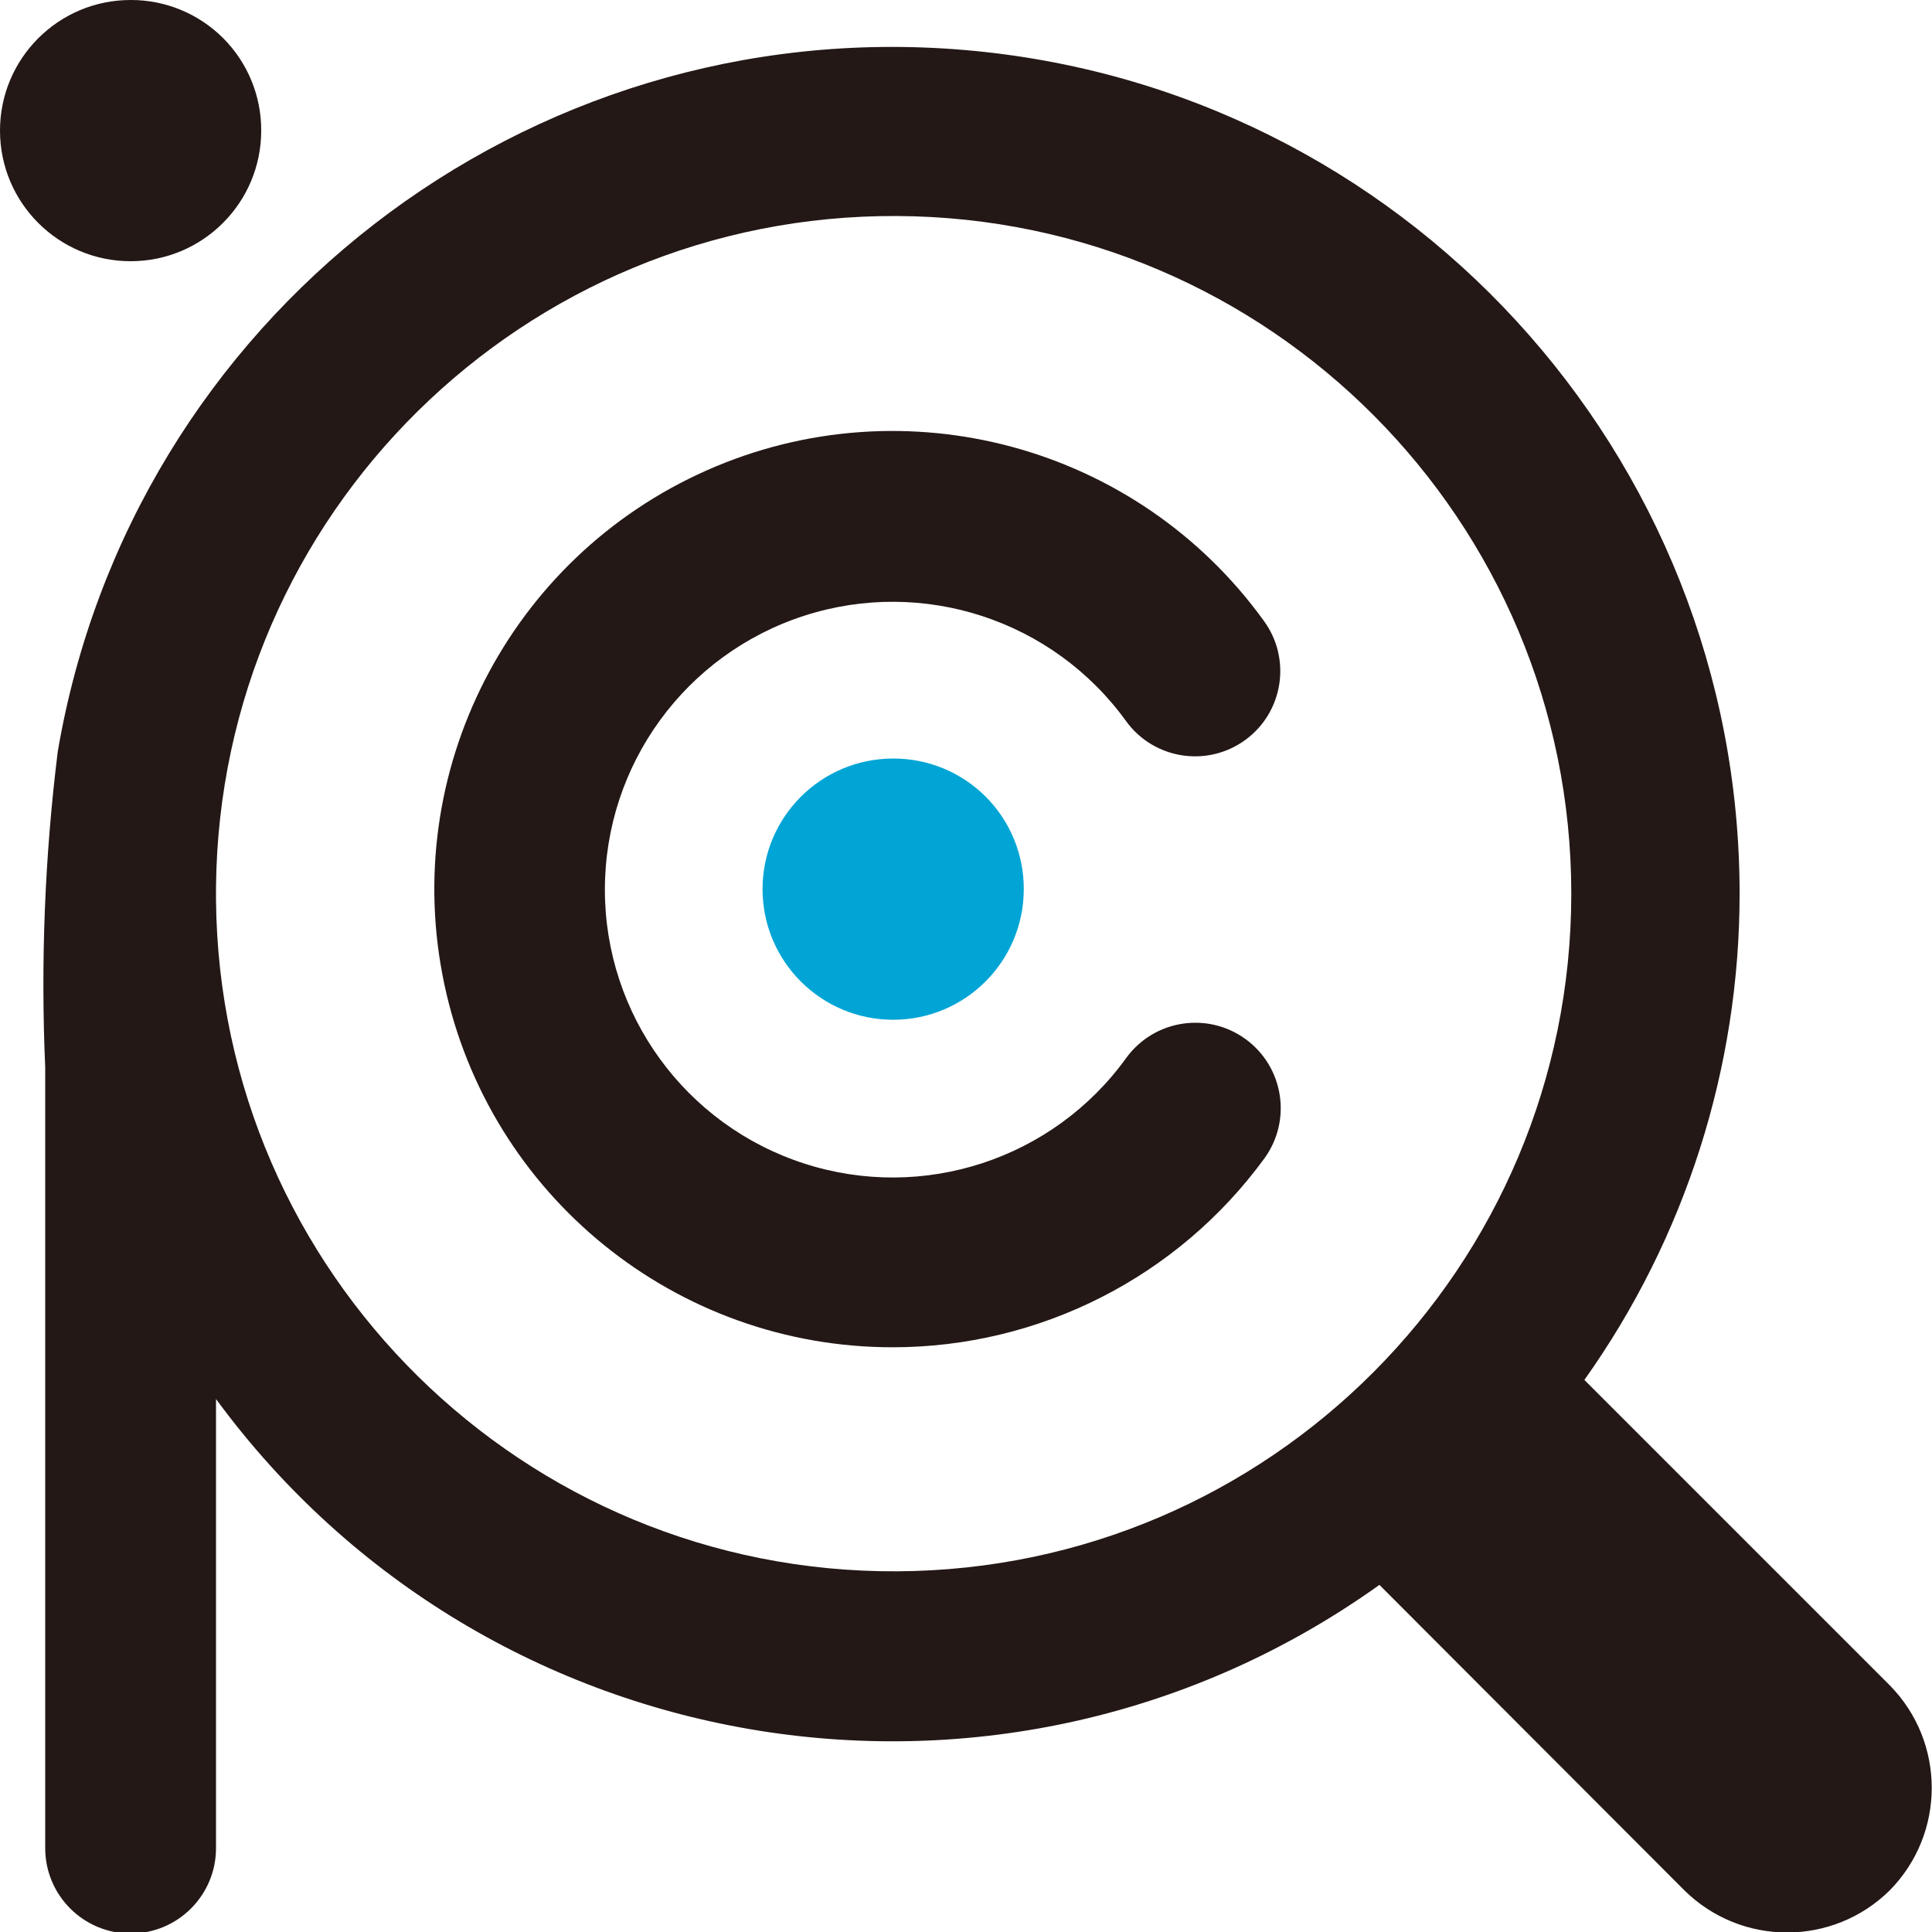
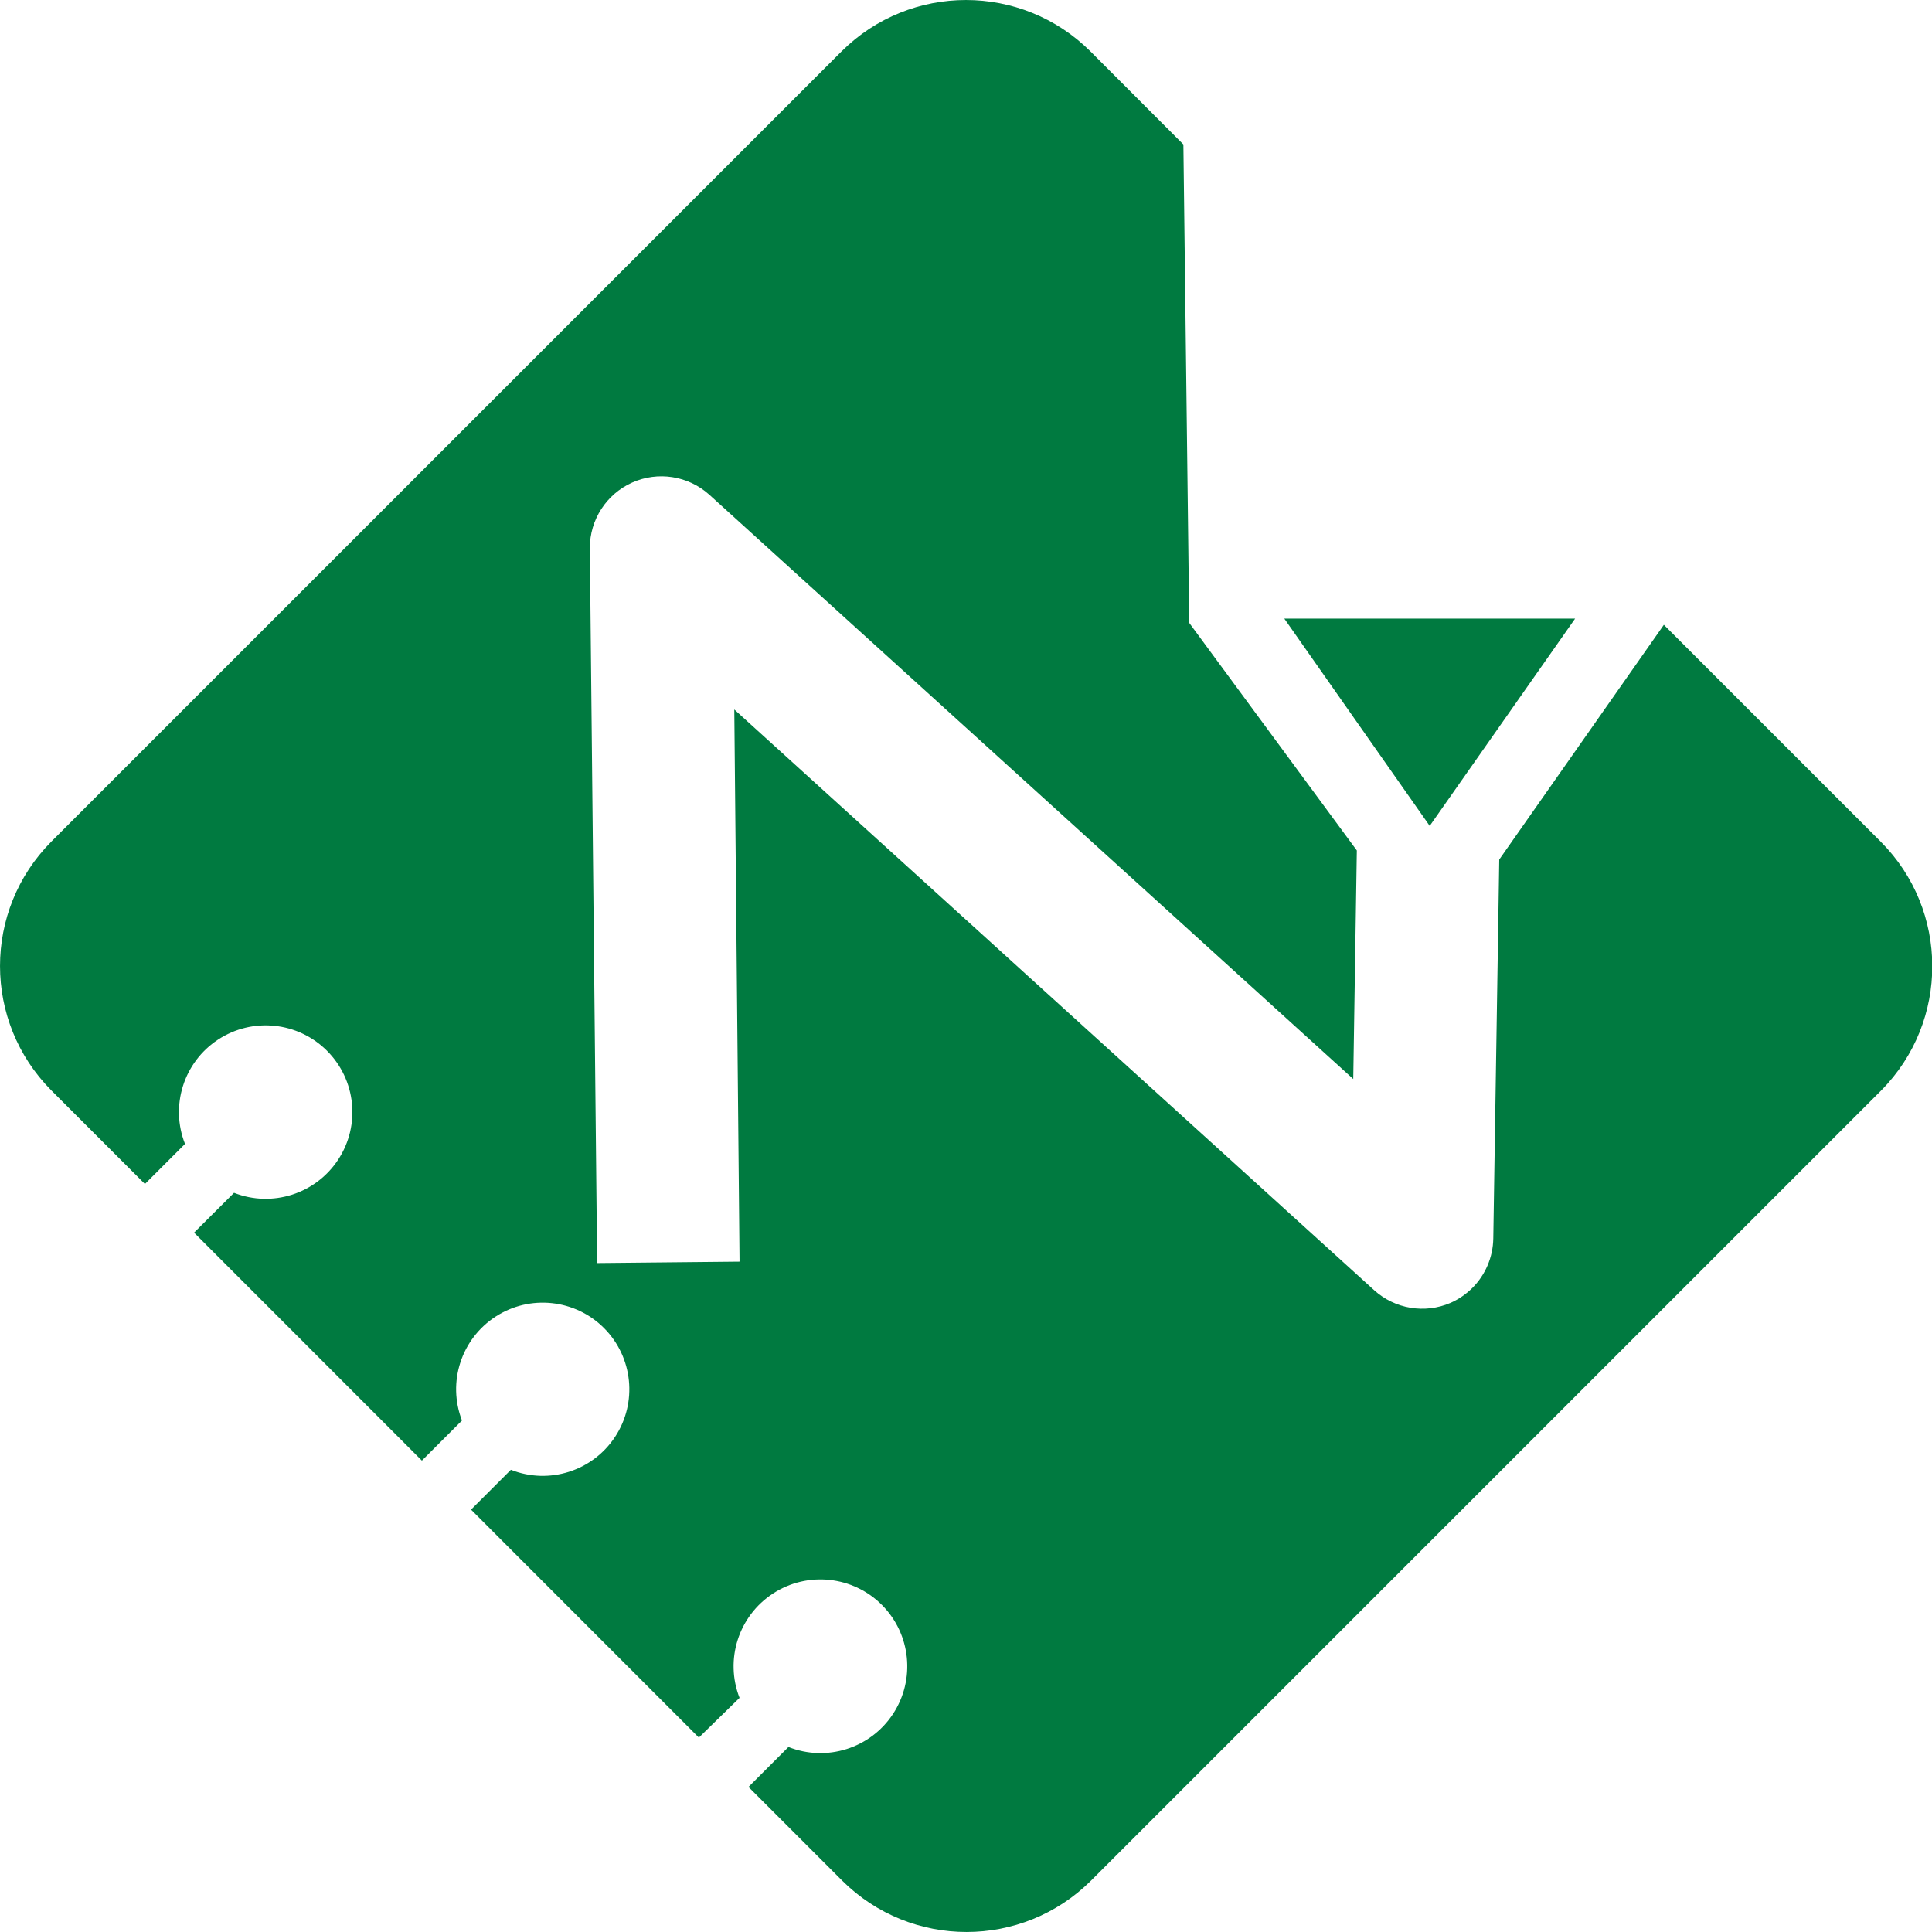
- <svg xmlns="http://www.w3.org/2000/svg" id="レイヤー_4" data-name="レイヤー 4" width="40px" height="40px" viewBox="0 0 38.46 38.46">
+ <svg xmlns="http://www.w3.org/2000/svg" viewBox="0 0 161.97 161.97" width="32px" height="32px">
  <defs>
-     <style>.cls-1{fill:#231815;}.cls-2{fill:#00a5d5;}</style>
+     <style>.cls-1{fill:#007a40;}</style>
  </defs>
-   <path class="cls-1" d="M642.69,136l-6.08-6.08a16.71,16.71,0,0,0,3.09-9.68,16.86,16.86,0,0,0-33.48-2.83,37.71,37.71,0,0,0-.25,6.29v15.54a1.7,1.7,0,0,0,3.4,0v-8.94A16.69,16.69,0,0,0,632.53,134l6.07,6.08a2.91,2.91,0,0,0,4.09,0A2.91,2.91,0,0,0,642.69,136Zm-33.32-15.63v-.26a13.49,13.49,0,1,1,0,.26Z" transform="translate(-605.07 -102.45)" />
-   <path class="cls-1" d="M622.84,129.27a9.12,9.12,0,1,1,7.39-14.46,1.69,1.69,0,1,1-2.74,2,5.73,5.73,0,1,0,0,6.7,1.7,1.7,0,0,1,2.75,2A9.16,9.16,0,0,1,622.84,129.27Z" transform="translate(-605.07 -102.45)" />
-   <path class="cls-2" d="M625.45,120.15a2.6,2.6,0,1,1-2.6-2.6A2.59,2.59,0,0,1,625.45,120.15Z" transform="translate(-605.07 -102.45)" />
-   <path class="cls-1" d="M610.27,105.05a2.6,2.6,0,1,1-2.6-2.6A2.59,2.59,0,0,1,610.27,105.05Z" transform="translate(-605.07 -102.45)" />
+   <g id="レイヤー_2" data-name="レイヤー 2">
+     <g id="レイヤー_4" data-name="レイヤー 4">
+       <path class="cls-1" d="M157.67,70.56,139.49,52.38l-13.8,19.68-.5,31.78a6,6,0,0,1-1.75,4.13,6.08,6.08,0,0,1-1.84,1.26,6,6,0,0,1-6.39-1.06L61.56,59.48,62,105.77l-11.94.12-.61-59.95a6,6,0,0,1,10-4.48l54,49,.3-19.16L99.7,52.22l-.49-40.11L91.41,4.3a14.79,14.79,0,0,0-20.85,0L4.3,70.56a14.79,14.79,0,0,0,0,20.85l7.85,7.85,3.36-3.36A7.27,7.27,0,1,1,19.62,100l-3.35,3.34,19.1,19.11,3.36-3.36a7.26,7.26,0,1,1,4.1,4.13l-3.34,3.34,19.1,19.11L62,142.34a7.28,7.28,0,1,1,4.1,4.12l-3.35,3.35,7.86,7.86a14.79,14.79,0,0,0,20.85,0l66.26-66.26A14.79,14.79,0,0,0,157.67,70.56Z" />
+       <polygon class="cls-1" points="132.05 51.86 107.67 51.86 119.86 69.24 132.05 51.86" />
+     </g>
+   </g>
</svg>
